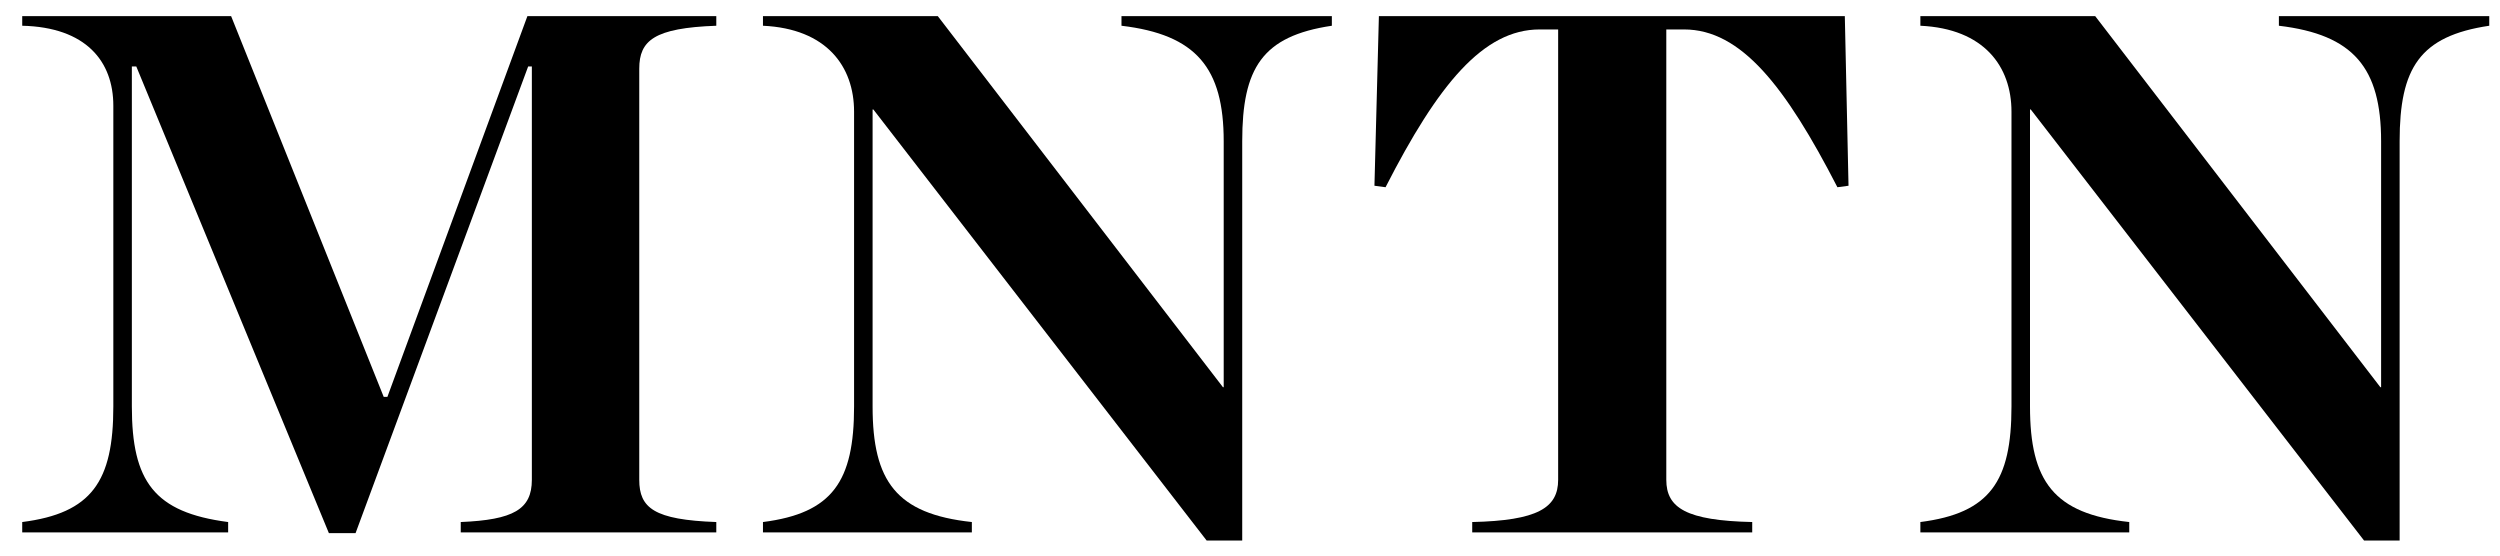
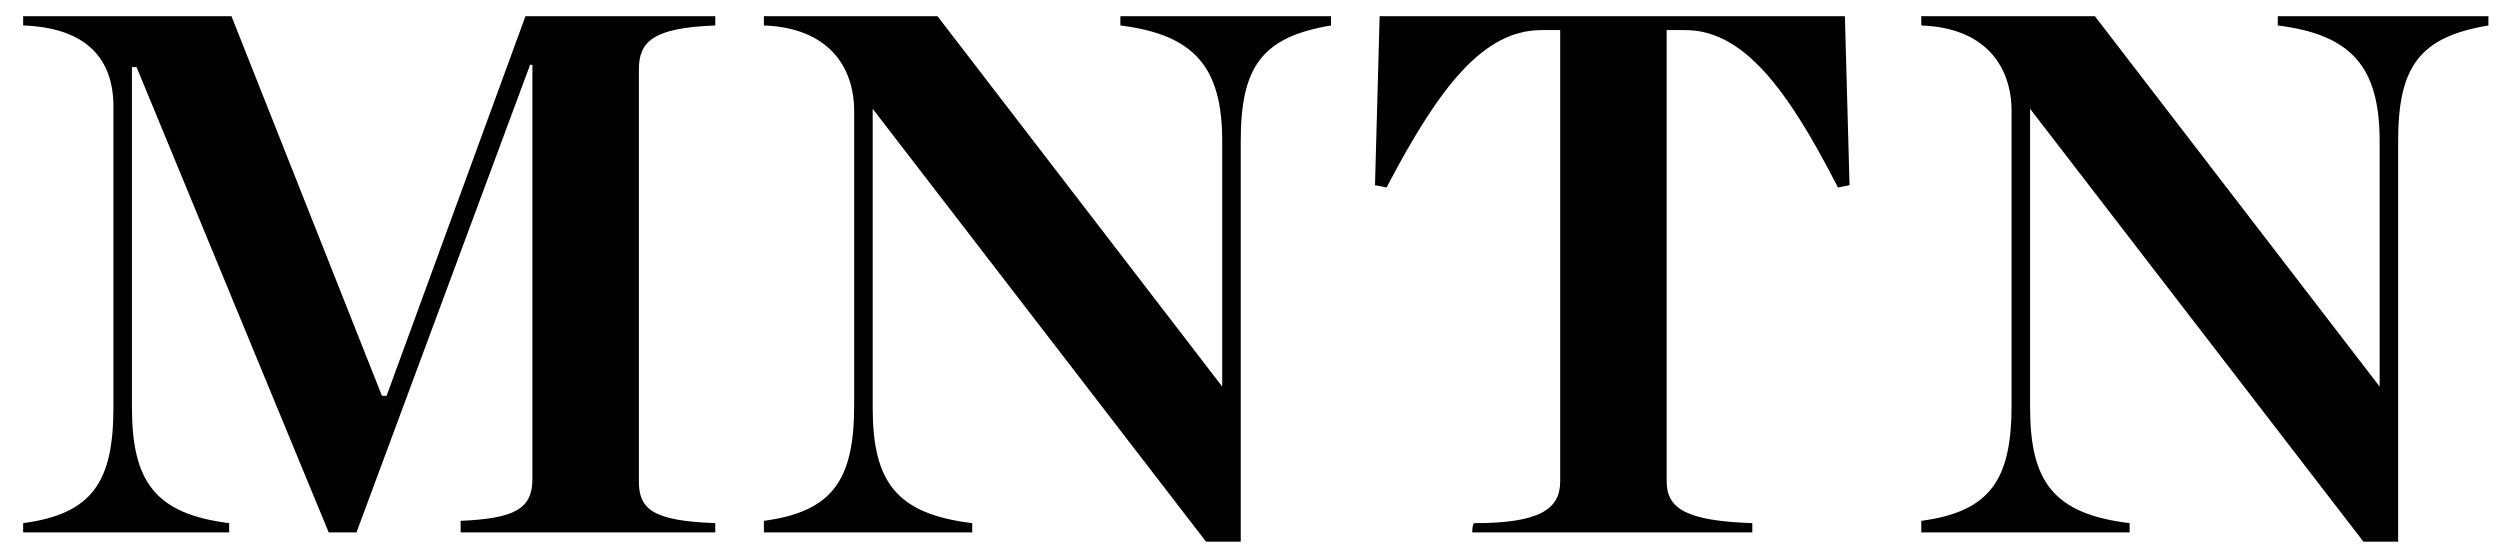
- <svg xmlns="http://www.w3.org/2000/svg" width="108" height="24" viewBox="0 0 108 24" fill="none">
-   <g clip-path="url(#clip0_1_71)">
-     <path d="M0.96 23H9.856V22.552C6.656 22.136 5.696 20.792 5.696 17.56V2.872H5.888L14.208 23.032H15.36L22.816 2.872H22.976V20.728C22.976 22.008 22.176 22.456 19.904 22.552V23H30.944V22.552C28.256 22.456 27.616 21.944 27.616 20.728V2.968C27.616 1.752 28.256 1.208 30.944 1.112V0.696H22.784L16.736 17.144H16.576L9.984 0.696H0.96V1.112C3.712 1.176 4.896 2.648 4.896 4.568V17.56C4.896 20.792 3.968 22.168 0.96 22.552V23Z" fill="currentColor" />
-     <path d="M52.128 23.352H53.664V6.104C53.664 2.936 54.528 1.56 57.536 1.112V0.696H48.448V1.112C51.68 1.496 52.864 2.936 52.864 6.104V16.728H52.832L40.512 0.696H32.96V1.112C35.712 1.24 36.896 2.872 36.896 4.824V17.56C36.896 20.792 35.968 22.168 32.96 22.552V23H41.984V22.552C38.72 22.2 37.696 20.792 37.696 17.56V4.728H37.728L52.128 23.352Z" fill="currentColor" />
-     <path d="M63.6 23H75.696V22.552C72.848 22.488 71.984 21.944 71.984 20.728V1.272H72.752C75.216 1.272 77.136 3.736 79.376 8.088L79.856 8.024L79.696 0.696H59.568L59.376 8.024L59.856 8.088C62.128 3.64 64.08 1.272 66.512 1.272H67.312V20.728C67.312 21.944 66.416 22.488 63.6 22.552V23Z" fill="currentColor" />
-     <path d="M102.128 23.352H103.664V6.104C103.664 2.936 104.528 1.56 107.536 1.112V0.696H98.448V1.112C101.68 1.496 102.864 2.936 102.864 6.104V16.728H102.832L90.512 0.696H82.96V1.112C85.712 1.24 86.896 2.872 86.896 4.824V17.56C86.896 20.792 85.968 22.168 82.96 22.552V23H91.984V22.552C88.72 22.2 87.696 20.792 87.696 17.56V4.728H87.728L102.128 23.352Z" fill="currentColor" />
-   </g>
-   <defs>
-     <clipPath id="clip0_1_71">
-       <rect width="108" height="24" fill="currentColor" />
-     </clipPath>
-   </defs>
+ <svg xmlns="http://www.w3.org/2000/svg" width="108" height="24" xml:space="preserve" style="enable-background:new 0 0 108 24" viewBox="0 0 108 24">
+   <path fill="currentColor" d="M1 23h8.9v-.4c-3.2-.4-4.2-1.8-4.2-5V2.9h.2L14.2 23h1.2l7.5-20.2h.1v17.9c0 1.3-.8 1.7-3.1 1.8v.5h11v-.4c-2.7-.1-3.3-.6-3.3-1.8V3c0-1.2.6-1.8 3.3-1.9V.7h-8.2l-6 16.4h-.2L10 .7H1v.4c2.8.1 3.9 1.5 3.9 3.5v13c0 3.2-.9 4.6-3.9 5v.4zm51.1.4h1.5V6.1c0-3.2.9-4.5 3.9-5V.7h-9.1v.4c3.2.4 4.4 1.8 4.4 5v10.6L40.5.7H33v.4c2.8.1 3.9 1.8 3.9 3.7v12.7c0 3.2-.9 4.6-3.9 5v.5h9v-.4c-3.3-.4-4.3-1.8-4.3-5V4.7l14.4 18.7zm11.5-.4h12.1v-.4c-2.8-.1-3.7-.6-3.7-1.8V1.3h.8c2.5 0 4.4 2.5 6.6 6.8l.5-.1-.2-7.3H59.6L59.4 8l.5.1c2.3-4.4 4.2-6.8 6.7-6.8h.8v19.5c0 1.2-.9 1.8-3.7 1.8-.1 0-.1.4-.1.4zm38.5.4h1.5V6.1c0-3.2.9-4.5 3.9-5V.7h-9.1v.4c3.2.4 4.4 1.8 4.4 5v10.6L90.5.7H83v.4c2.8.1 3.9 1.8 3.9 3.7v12.7c0 3.2-.9 4.6-3.9 5v.5h9v-.4c-3.3-.4-4.3-1.8-4.3-5V4.7l14.4 18.7z" />
</svg>
